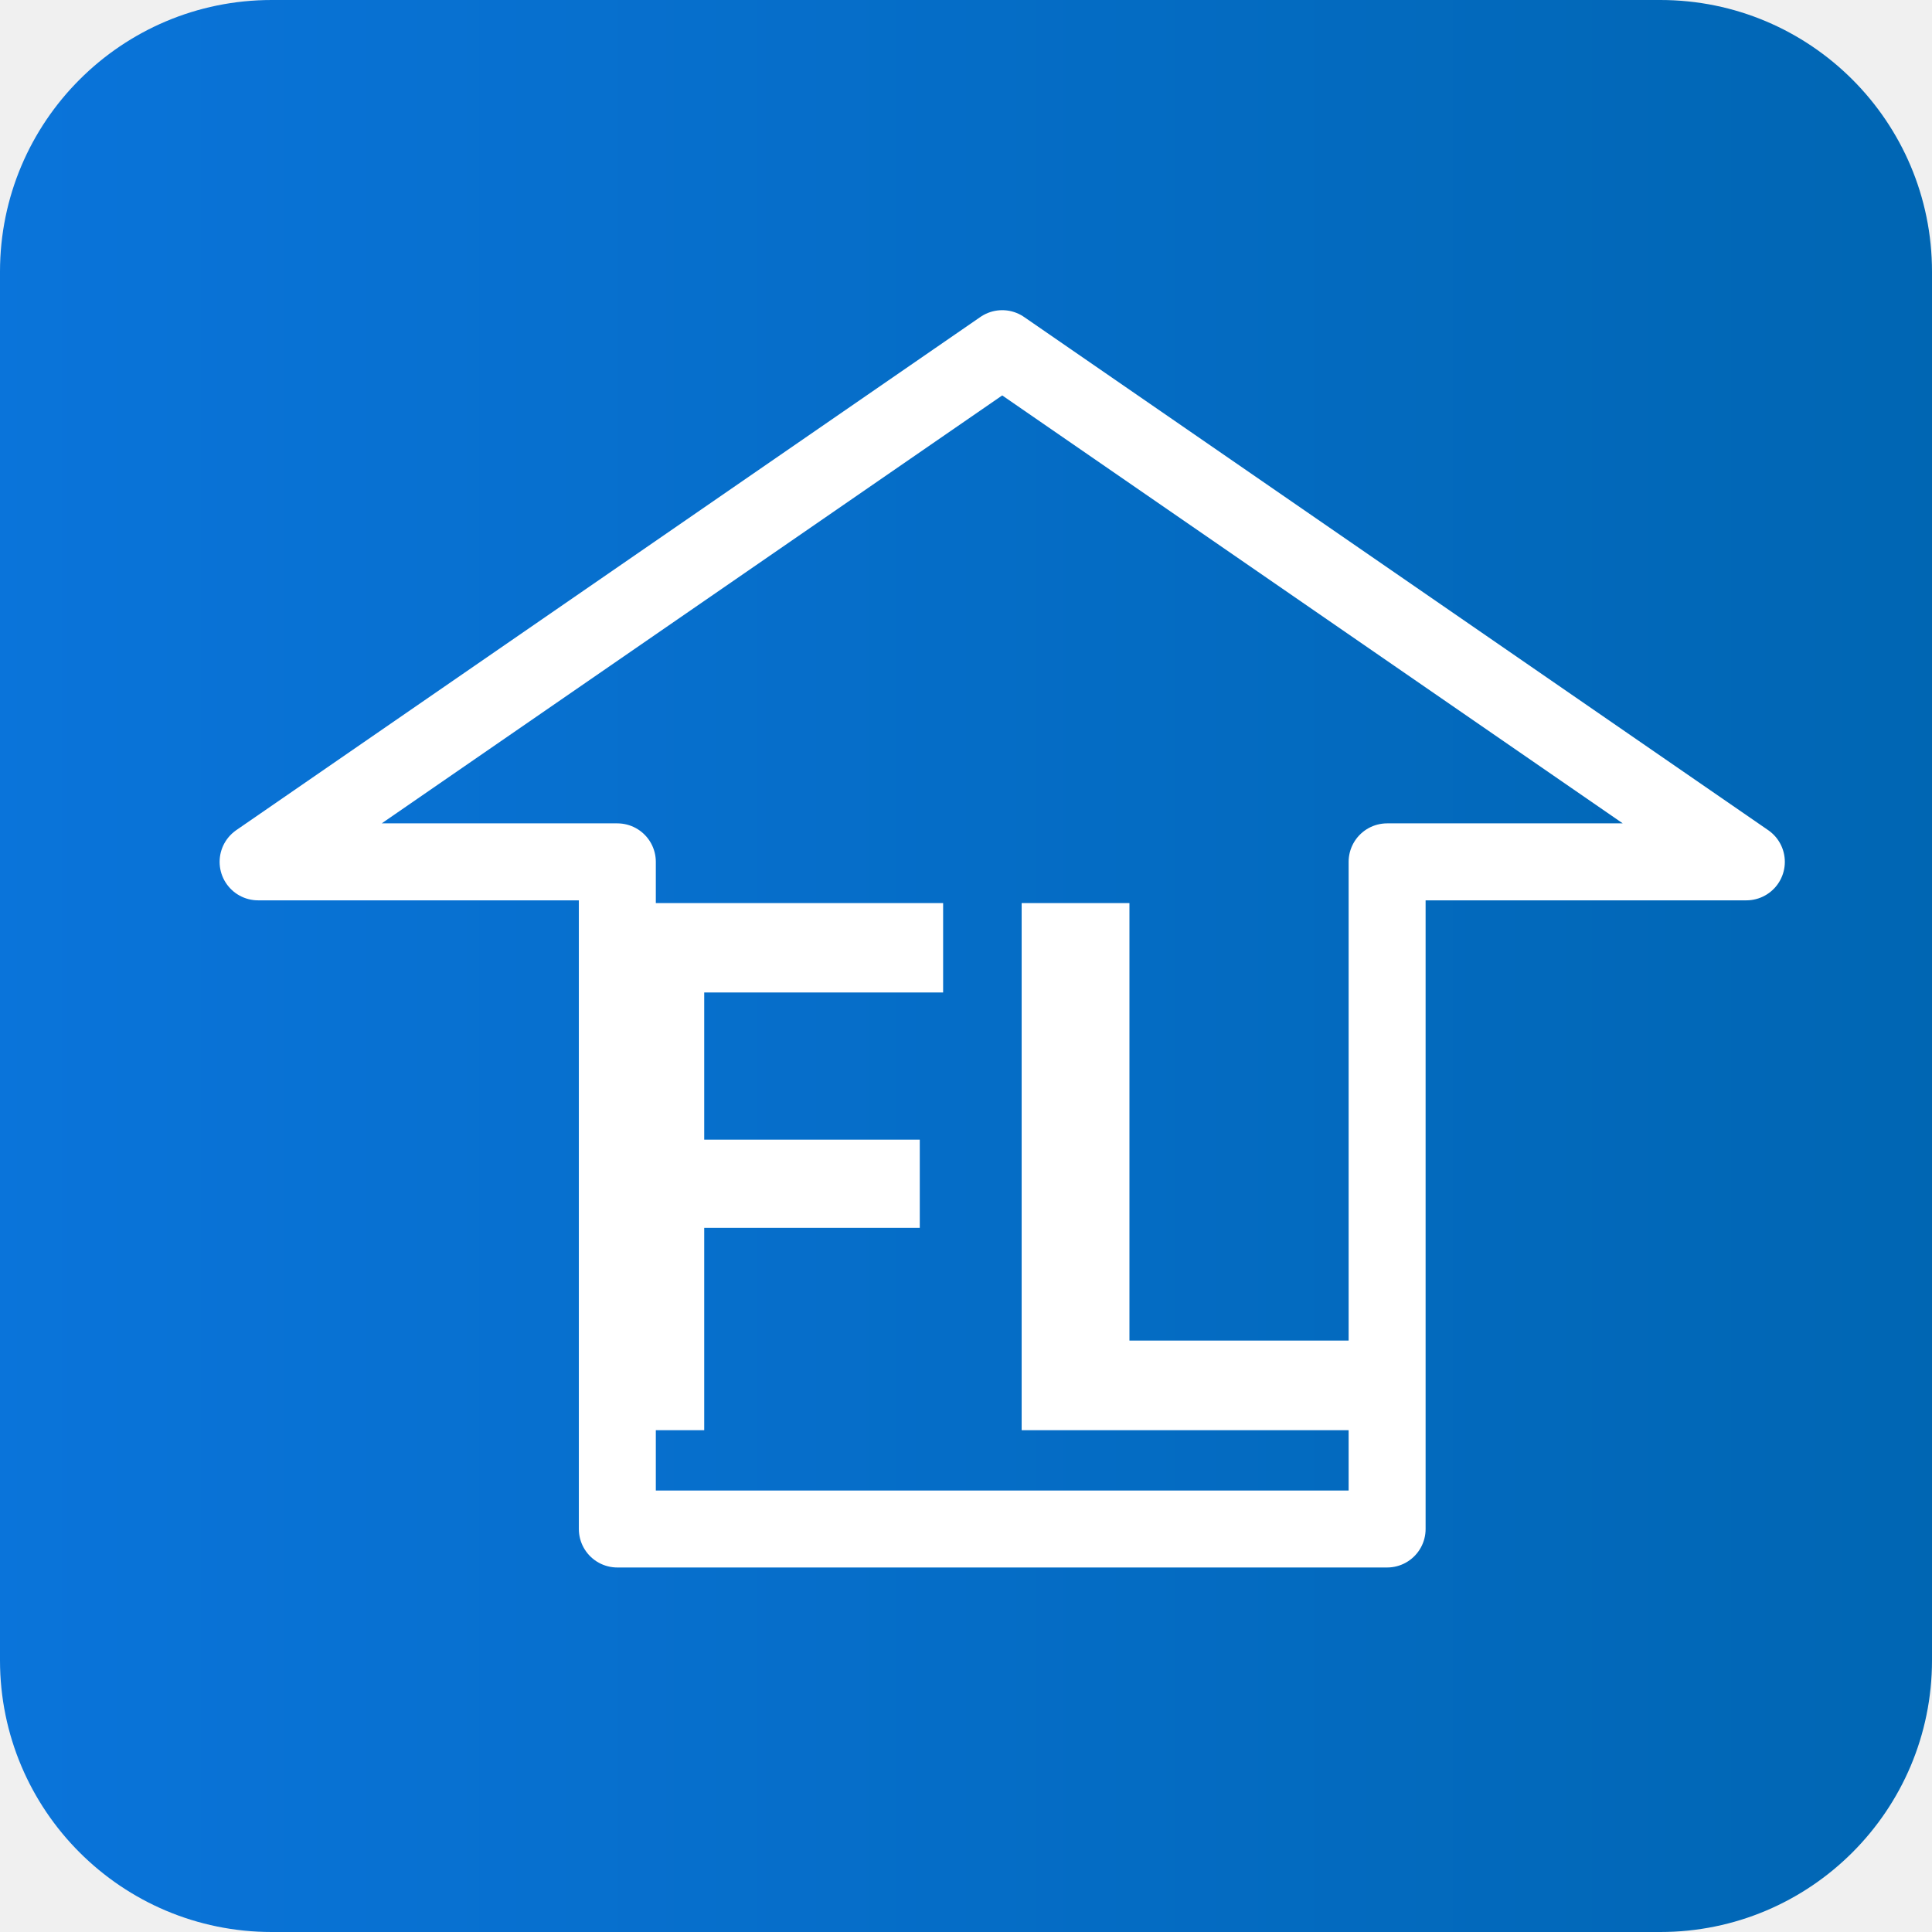
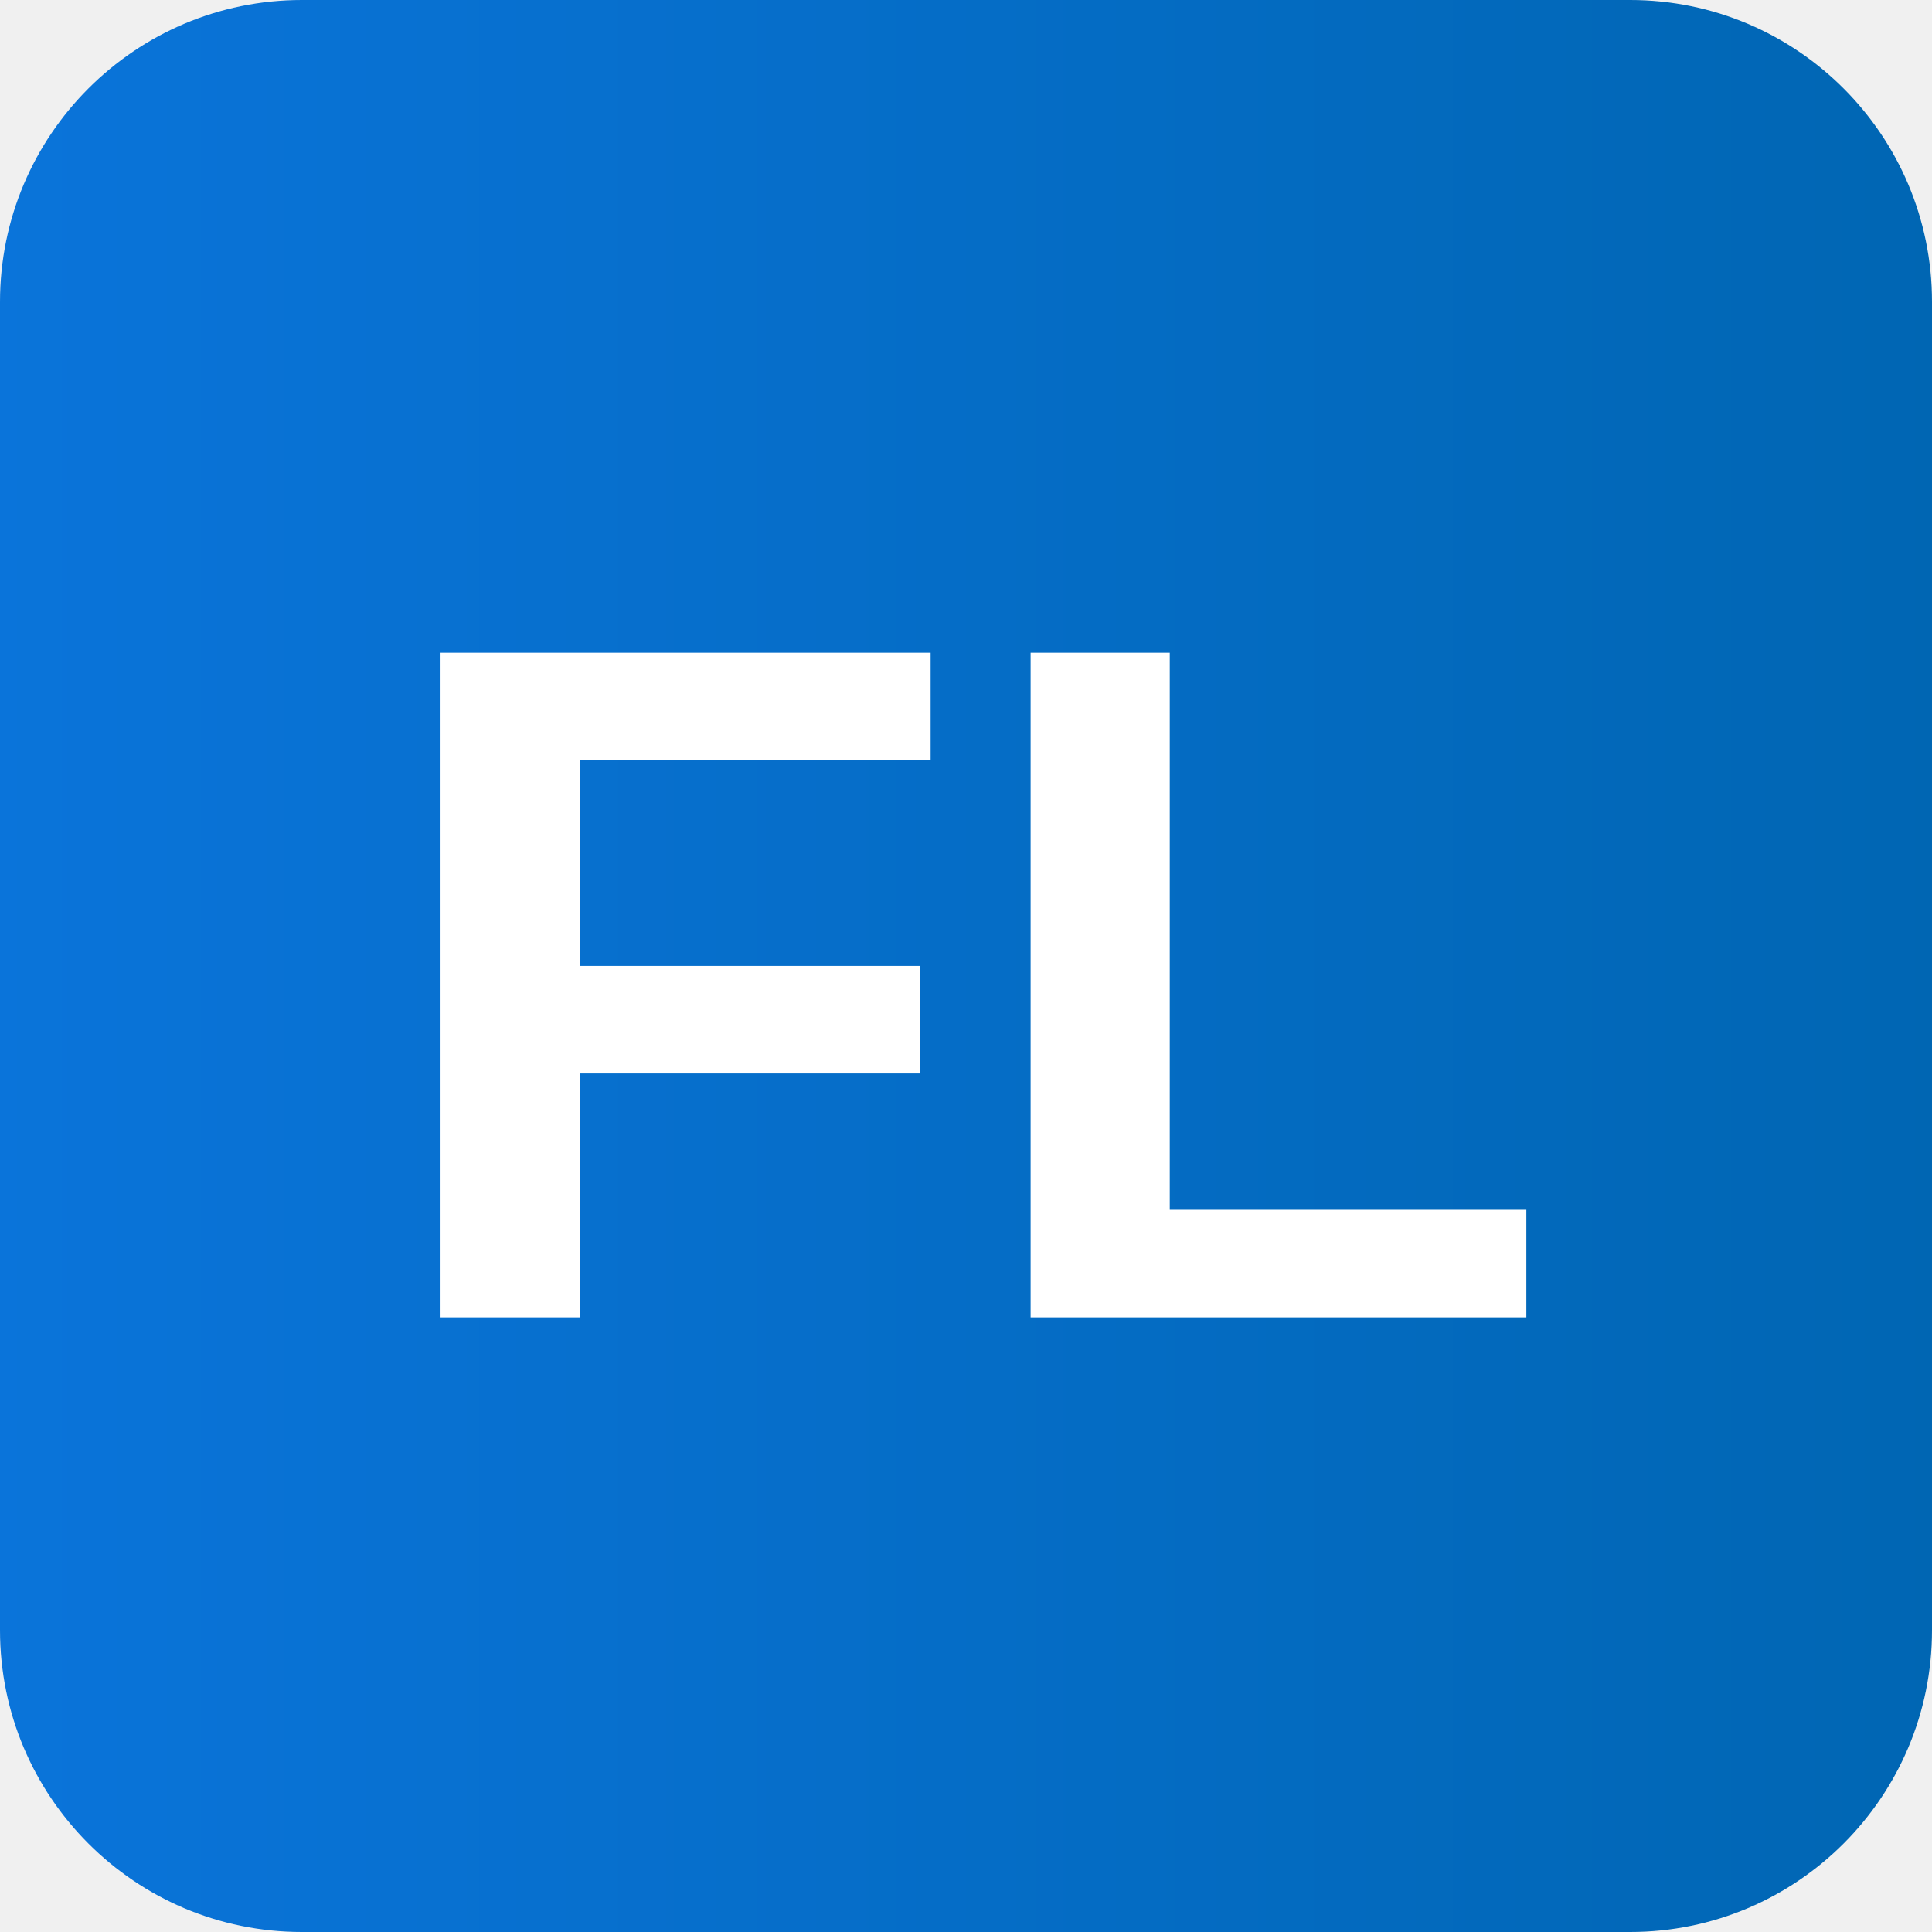
<svg xmlns="http://www.w3.org/2000/svg" width="128" height="128" viewBox="0 0 128 128" role="img" aria-label="Favicon">
  <defs>
    <linearGradient id="g" x1="0" x2="1">
      <stop offset="0%" stop-color="#0A74DA" />
      <stop offset="100%" stop-color="#0066B3" />
    </linearGradient>
  </defs>
-   <rect width="128" height="128" rx="18" fill="url(#g)" />
-   <g transform="translate(12,18) scale(0.85)">
-     <path d="M64 6 L6 46 H34 V98 H94 V46 H122 Z" fill="none" stroke="#ffffff" stroke-width="6" stroke-linejoin="round" stroke-linecap="round" />
-     <rect x="58" y="66" width="12" height="22" rx="2" fill="#ffffff" opacity="0.0" />
-   </g>
-   <text x="50%" y="60%" font-family="Inter, Arial, Helvetica, sans-serif" font-size="48" fill="#ffffff" font-weight="700" text-anchor="middle" dominant-baseline="middle">FL</text>
+   <rect width="128" height="128" rx="20" fill="url(#g)" />
+   <text x="50%" y="54%" font-family="Arial, Helvetica, sans-serif" font-size="64" fill="#ffffff" font-weight="700" text-anchor="middle" dominant-baseline="middle">FL</text>
</svg>
